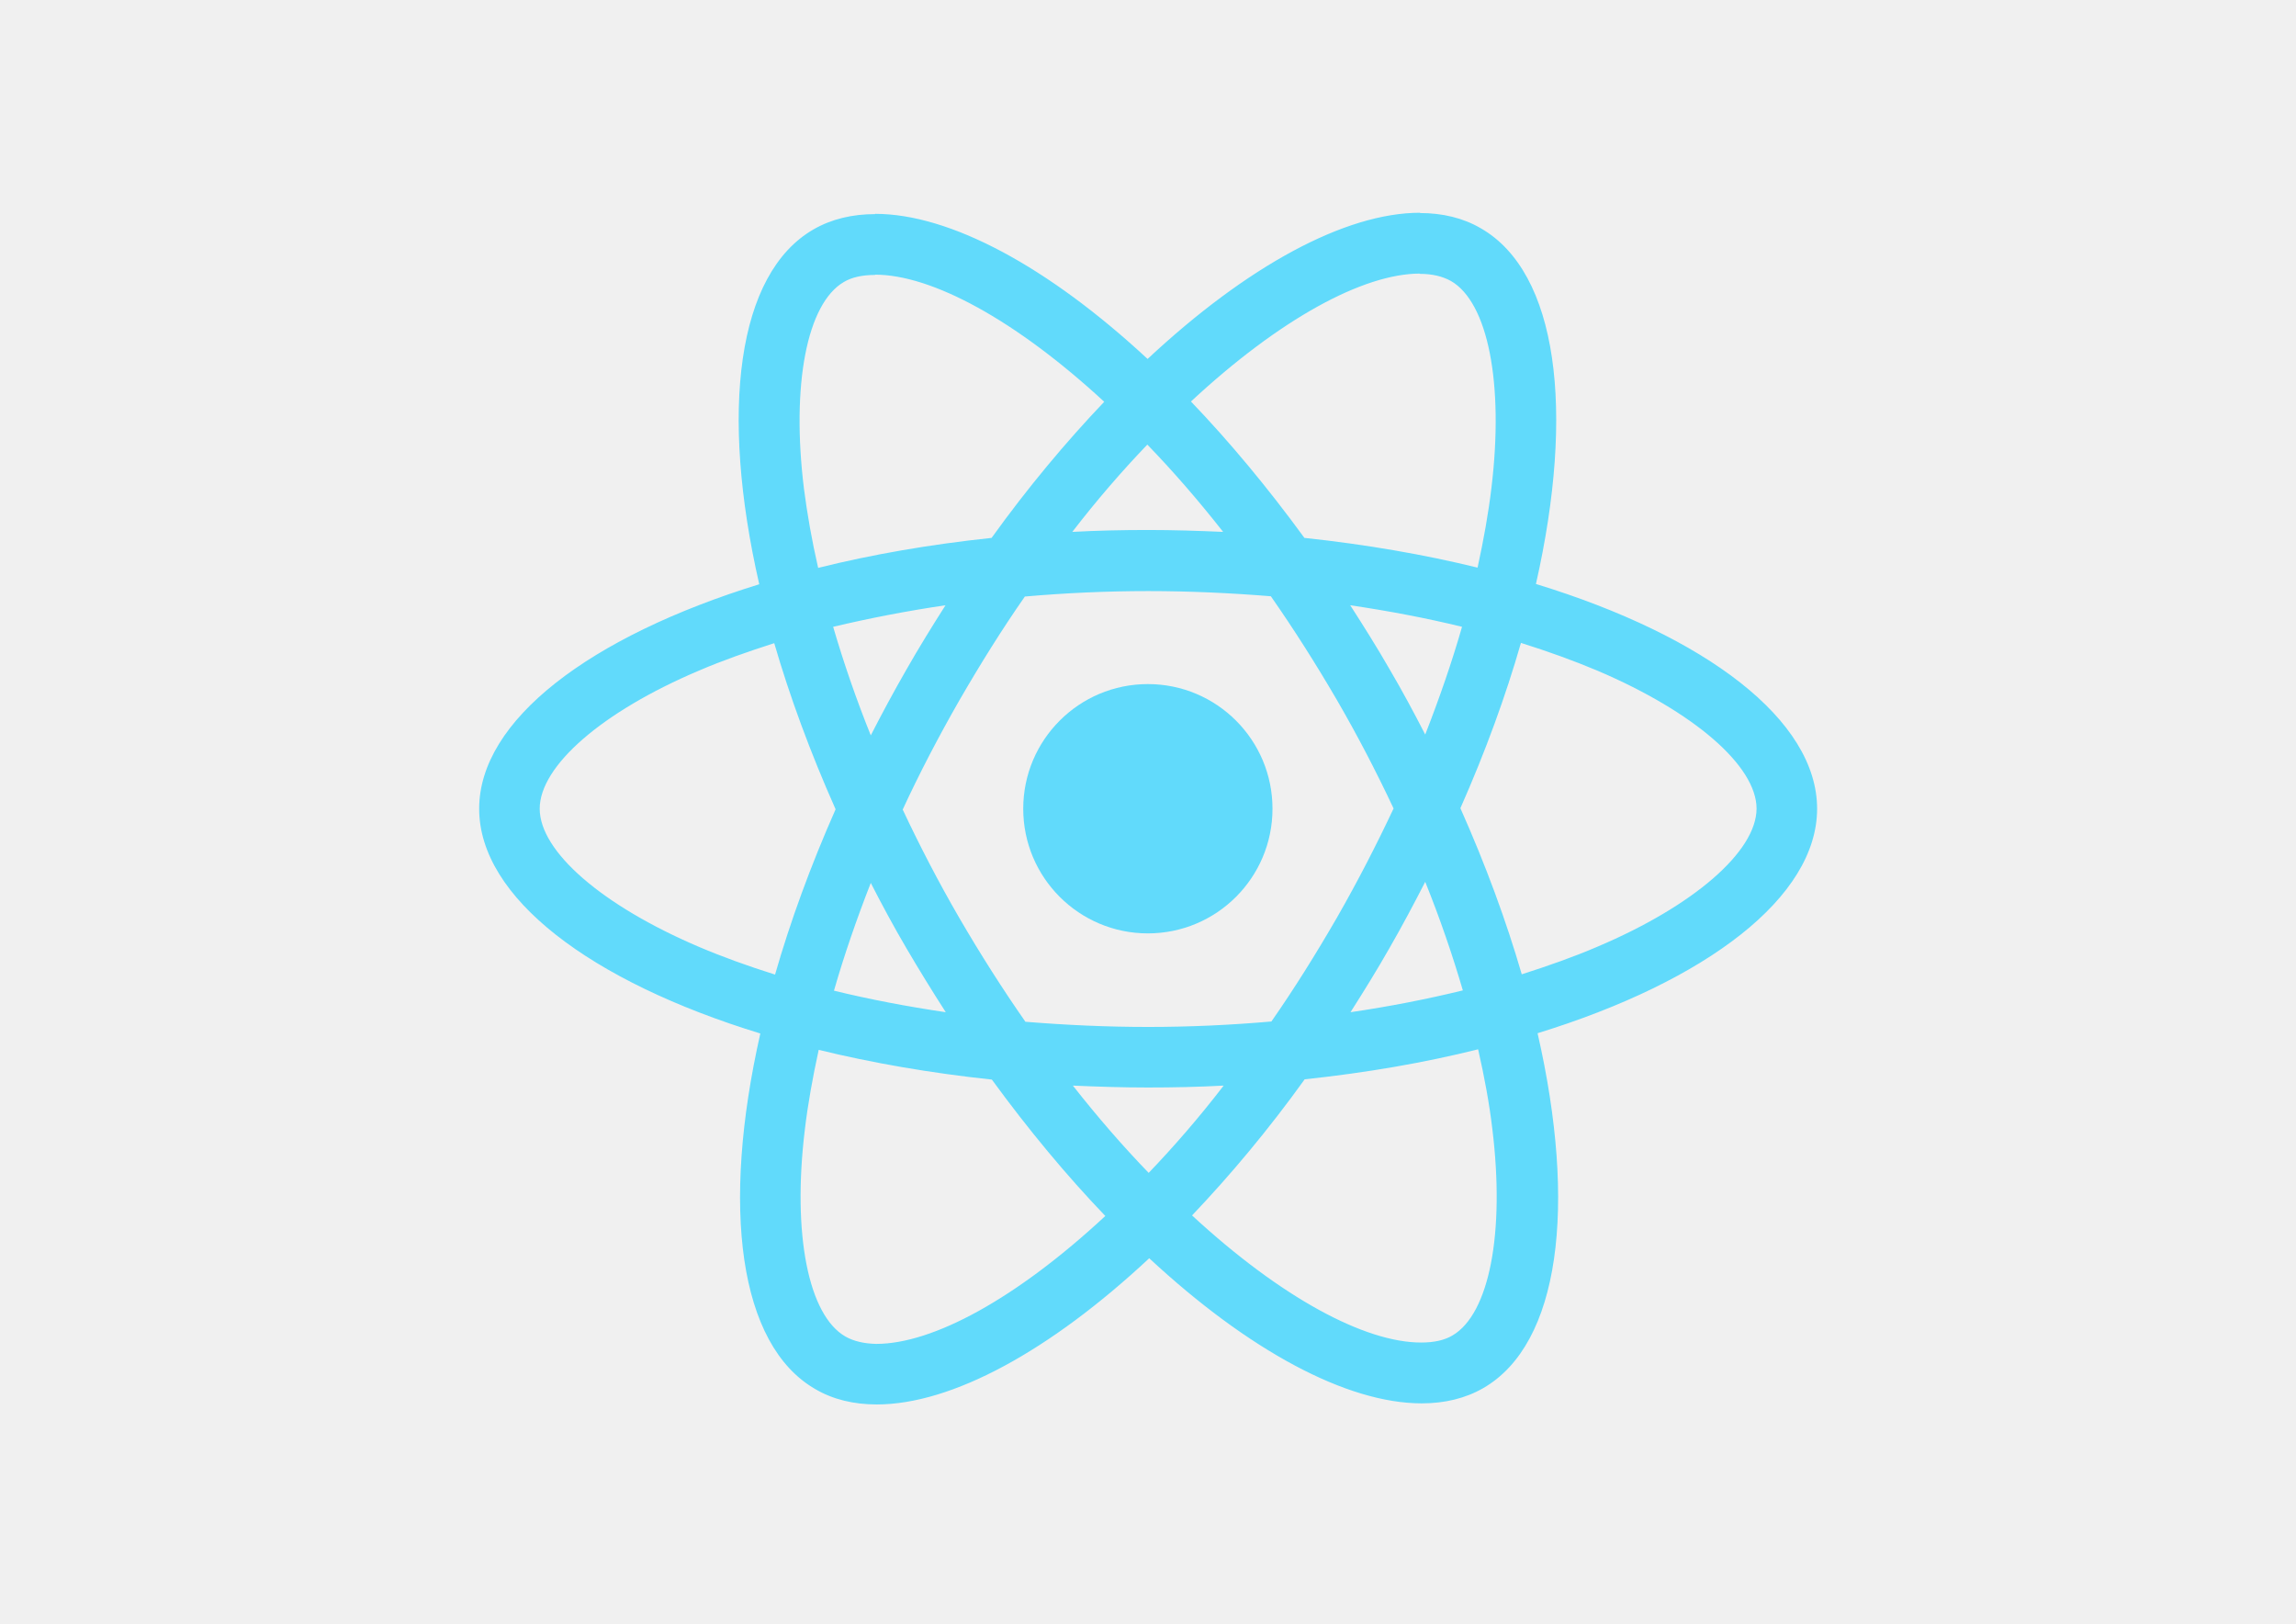
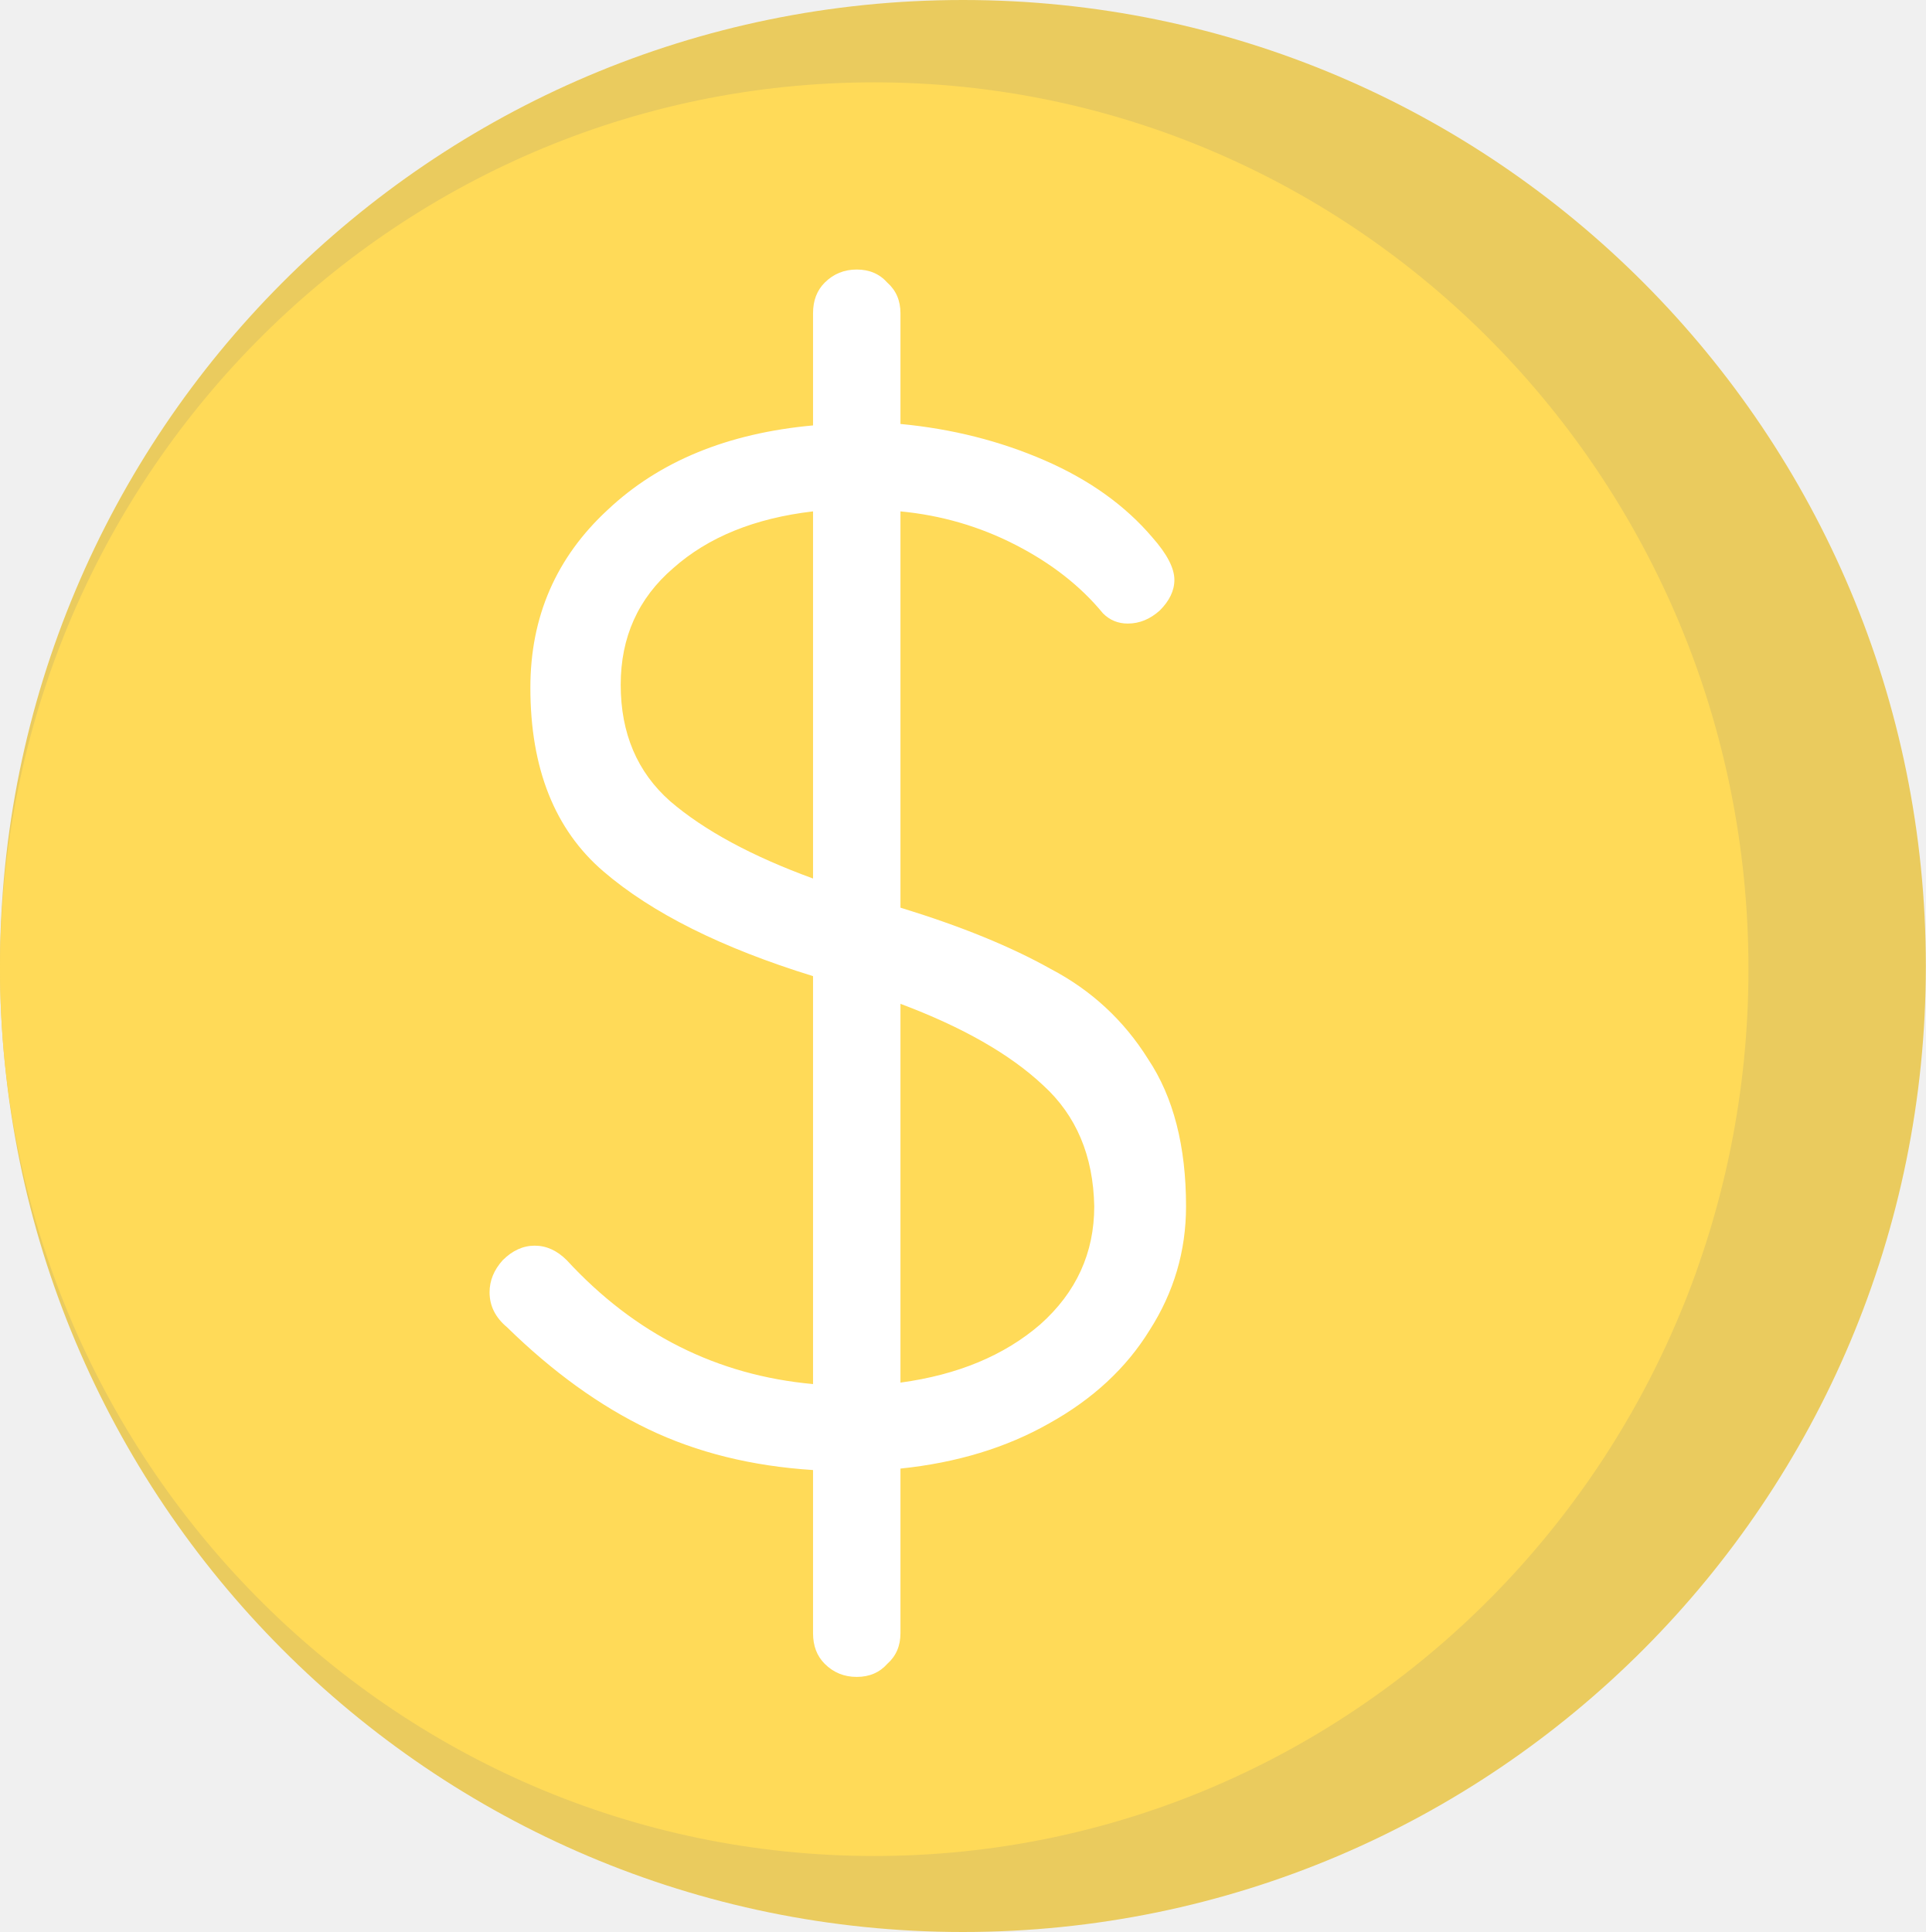
- <svg xmlns="http://www.w3.org/2000/svg" viewBox="0 0 841.9 595.3">
-   <g fill="#61DAFB">
-     <path d="M666.3 296.5c0-32.5-40.7-63.3-103.1-82.4 14.4-63.6 8-114.2-20.2-130.4-6.5-3.8-14.1-5.6-22.4-5.6v22.3c4.6 0 8.3.9 11.4 2.6 13.6 7.8 19.5 37.5 14.9 75.7-1.1 9.4-2.9 19.3-5.1 29.4-19.6-4.8-41-8.5-63.5-10.9-13.5-18.5-27.5-35.3-41.6-50 32.6-30.3 63.2-46.9 84-46.9V78c-27.5 0-63.5 19.6-99.9 53.6-36.4-33.8-72.4-53.2-99.9-53.2v22.3c20.7 0 51.4 16.5 84 46.6-14 14.7-28 31.4-41.3 49.9-22.6 2.4-44 6.1-63.6 11-2.3-10-4-19.7-5.2-29-4.7-38.2 1.1-67.9 14.6-75.8 3-1.8 6.9-2.6 11.5-2.6V78.5c-8.4 0-16 1.8-22.6 5.6-28.1 16.2-34.4 66.7-19.9 130.1-62.2 19.2-102.7 49.9-102.7 82.3 0 32.5 40.7 63.3 103.1 82.4-14.4 63.6-8 114.2 20.2 130.4 6.5 3.8 14.1 5.6 22.5 5.6 27.5 0 63.5-19.6 99.9-53.6 36.4 33.8 72.4 53.2 99.9 53.2 8.4 0 16-1.8 22.6-5.6 28.1-16.2 34.4-66.7 19.9-130.1 62-19.1 102.5-49.9 102.5-82.3zm-130.2-66.7c-3.7 12.9-8.3 26.2-13.5 39.5-4.1-8-8.4-16-13.1-24-4.6-8-9.5-15.8-14.4-23.4 14.2 2.1 27.9 4.7 41 7.9zm-45.8 106.5c-7.8 13.5-15.8 26.3-24.1 38.2-14.9 1.3-30 2-45.2 2-15.1 0-30.2-.7-45-1.9-8.3-11.9-16.4-24.6-24.2-38-7.6-13.1-14.5-26.4-20.8-39.8 6.2-13.4 13.2-26.8 20.7-39.9 7.8-13.5 15.8-26.3 24.1-38.2 14.9-1.3 30-2 45.2-2 15.1 0 30.2.7 45 1.9 8.3 11.9 16.4 24.6 24.2 38 7.6 13.1 14.5 26.4 20.8 39.8-6.3 13.4-13.2 26.8-20.7 39.9zm32.3-13c5.4 13.4 10 26.8 13.8 39.8-13.1 3.2-26.9 5.9-41.2 8 4.9-7.7 9.8-15.6 14.4-23.7 4.6-8 8.9-16.1 13-24.1zM421.2 430c-9.3-9.6-18.6-20.3-27.8-32 9 .4 18.2.7 27.5.7 9.4 0 18.7-.2 27.8-.7-9 11.7-18.3 22.4-27.5 32zm-74.4-58.9c-14.2-2.1-27.9-4.7-41-7.9 3.7-12.9 8.3-26.2 13.5-39.5 4.1 8 8.4 16 13.1 24 4.7 8 9.5 15.8 14.4 23.4zM420.7 163c9.3 9.6 18.6 20.3 27.8 32-9-.4-18.2-.7-27.5-.7-9.4 0-18.7.2-27.8.7 9-11.7 18.3-22.4 27.5-32zm-74 58.9c-4.9 7.7-9.8 15.6-14.4 23.7-4.6 8-8.9 16-13 24-5.4-13.4-10-26.8-13.8-39.8 13.1-3.1 26.9-5.8 41.2-7.9zm-90.5 125.2c-35.4-15.1-58.3-34.9-58.3-50.6 0-15.7 22.9-35.6 58.3-50.6 8.6-3.7 18-7 27.7-10.1 5.7 19.6 13.2 40 22.5 60.9-9.2 20.8-16.6 41.1-22.2 60.6-9.9-3.1-19.3-6.5-28-10.2zM310 490c-13.6-7.8-19.5-37.5-14.9-75.7 1.1-9.4 2.9-19.3 5.1-29.4 19.6 4.8 41 8.5 63.5 10.9 13.5 18.5 27.5 35.3 41.6 50-32.6 30.3-63.2 46.9-84 46.9-4.5-.1-8.3-1-11.3-2.7zm237.2-76.2c4.7 38.2-1.1 67.9-14.6 75.8-3 1.8-6.9 2.6-11.5 2.6-20.7 0-51.4-16.5-84-46.6 14-14.7 28-31.4 41.3-49.9 22.6-2.4 44-6.1 63.6-11 2.3 10.1 4.1 19.8 5.2 29.1zm38.5-66.7c-8.6 3.7-18 7-27.7 10.1-5.7-19.6-13.2-40-22.5-60.9 9.2-20.8 16.6-41.1 22.2-60.6 9.9 3.1 19.3 6.5 28.1 10.2 35.4 15.1 58.3 34.9 58.3 50.6-.1 15.7-23 35.6-58.4 50.6zM320.8 78.4z" />
-     <circle cx="420.9" cy="296.5" r="45.7" />
-     <path d="M520.5 78.1z" />
-   </g>
+ <svg xmlns="http://www.w3.org/2000/svg" width="304" height="305" viewBox="0 0 304 305" fill="none">
+   <path d="M304 152.5C304 236.723 235.947 305 152 305C68.053 305 0 236.723 0 152.5C0 68.277 68.053 0 152 0C235.947 0 304 68.277 304 152.5Z" fill="#EACB5E" />
+   <path d="M276 153C276 230.32 214.215 293 138 293C61.785 293 0 230.32 0 153C0 75.68 61.785 13 138 13C214.215 13 276 75.68 276 153Z" fill="#FFDA58" />
+   <path d="M187.22 190.44C187.22 197.493 185.303 204.01 181.47 209.99C177.79 215.97 172.5 220.877 165.6 224.71C158.853 228.543 151.033 230.92 142.14 231.84V257.83C142.14 259.823 141.45 261.433 140.07 262.66C138.843 264.04 137.233 264.73 135.24 264.73C133.247 264.73 131.56 264.04 130.18 262.66C128.953 261.433 128.34 259.823 128.34 257.83V232.07C118.68 231.457 110.017 229.31 102.35 225.63C94.683 221.95 87.247 216.583 80.04 209.53C78.2 207.997 77.28 206.157 77.28 204.01C77.28 202.17 77.97 200.483 79.35 198.95C80.883 197.417 82.57 196.65 84.41 196.65C86.25 196.65 87.937 197.417 89.47 198.95C100.203 210.603 113.16 217.12 128.34 218.5V154.1C113.927 149.653 102.887 144.133 95.22 137.54C87.553 130.947 83.72 121.287 83.72 108.56C83.72 97.367 87.783 88.013 95.91 80.5C104.037 72.833 114.847 68.387 128.34 67.16V49.45C128.34 47.457 128.953 45.847 130.18 44.62C131.56 43.24 133.247 42.55 135.24 42.55C137.233 42.55 138.843 43.24 140.07 44.62C141.45 45.847 142.14 47.457 142.14 49.45V66.93C150.267 67.697 157.857 69.613 164.91 72.68C171.963 75.747 177.637 79.81 181.93 84.87C184.23 87.477 185.38 89.7 185.38 91.54C185.38 93.227 184.613 94.837 183.08 96.37C181.547 97.75 179.86 98.44 178.02 98.44C176.487 98.44 175.183 97.903 174.11 96.83C170.583 92.537 165.983 88.933 160.31 86.02C154.637 83.107 148.58 81.343 142.14 80.73V143.29C151.647 146.203 159.543 149.423 165.83 152.95C172.27 156.323 177.407 161.077 181.24 167.21C185.227 173.19 187.22 180.933 187.22 190.44ZM97.98 108.1C97.98 115.767 100.587 121.9 105.8 126.5C111.167 131.1 118.68 135.163 128.34 138.69V80.73C119.14 81.803 111.78 84.793 106.26 89.7C100.74 94.453 97.98 100.587 97.98 108.1ZM142.14 218.27C151.187 217.043 158.547 213.977 164.22 209.07C169.893 204.01 172.73 197.8 172.73 190.44C172.577 182.467 169.893 176.103 164.68 171.35C159.467 166.443 151.953 162.15 142.14 158.47V218.27Z" fill="white" />
</svg>
